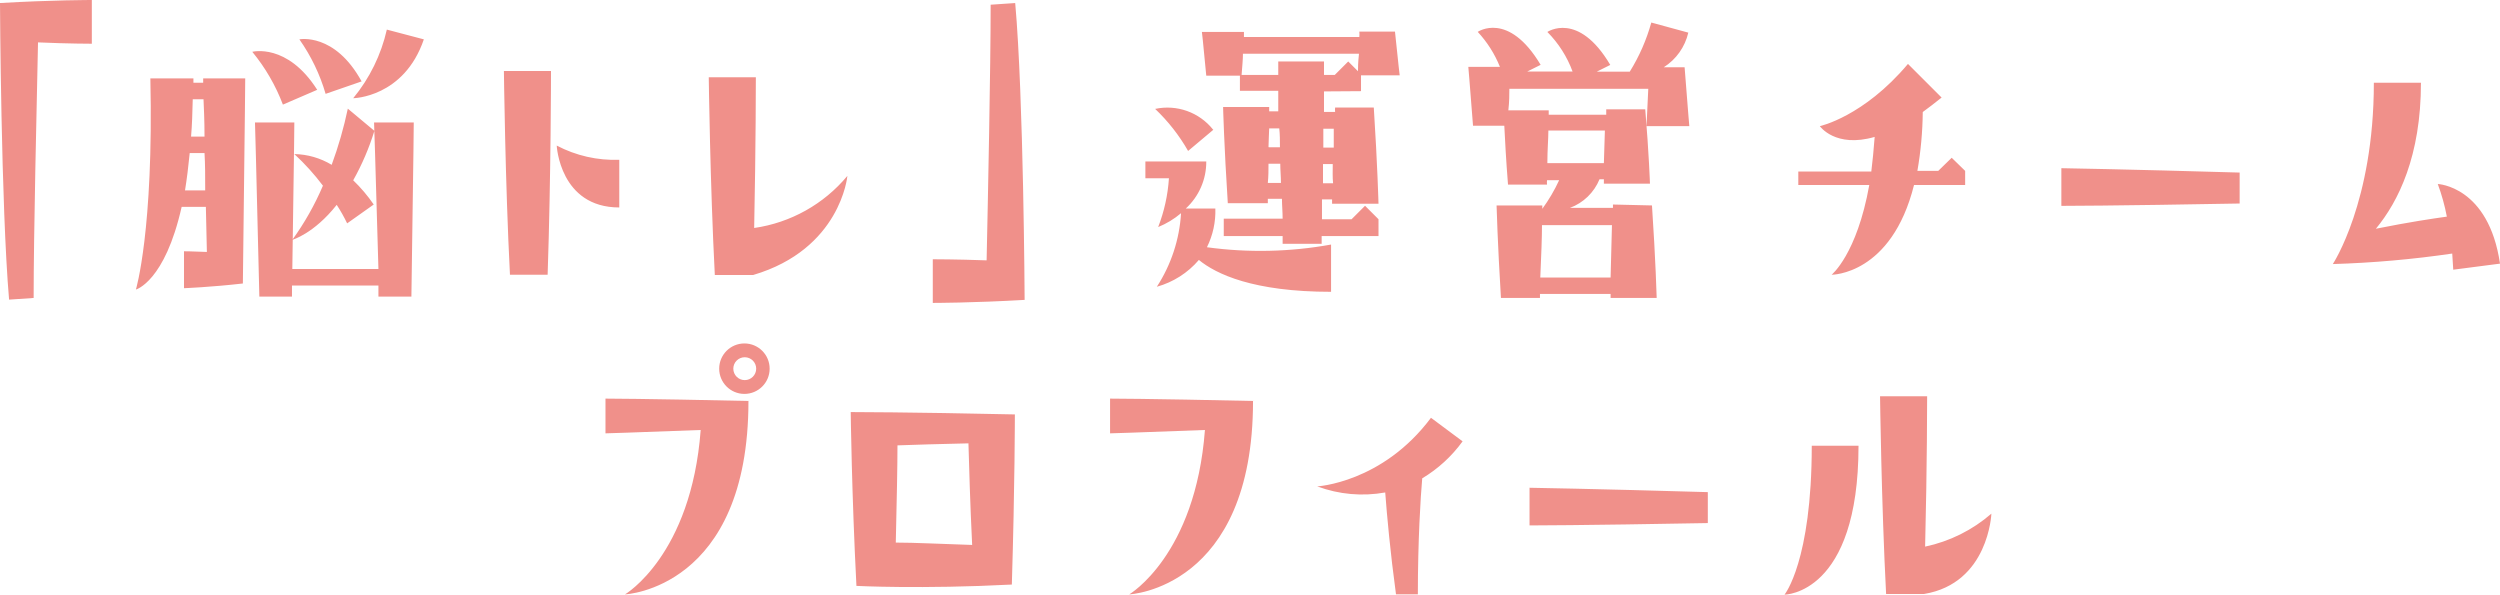
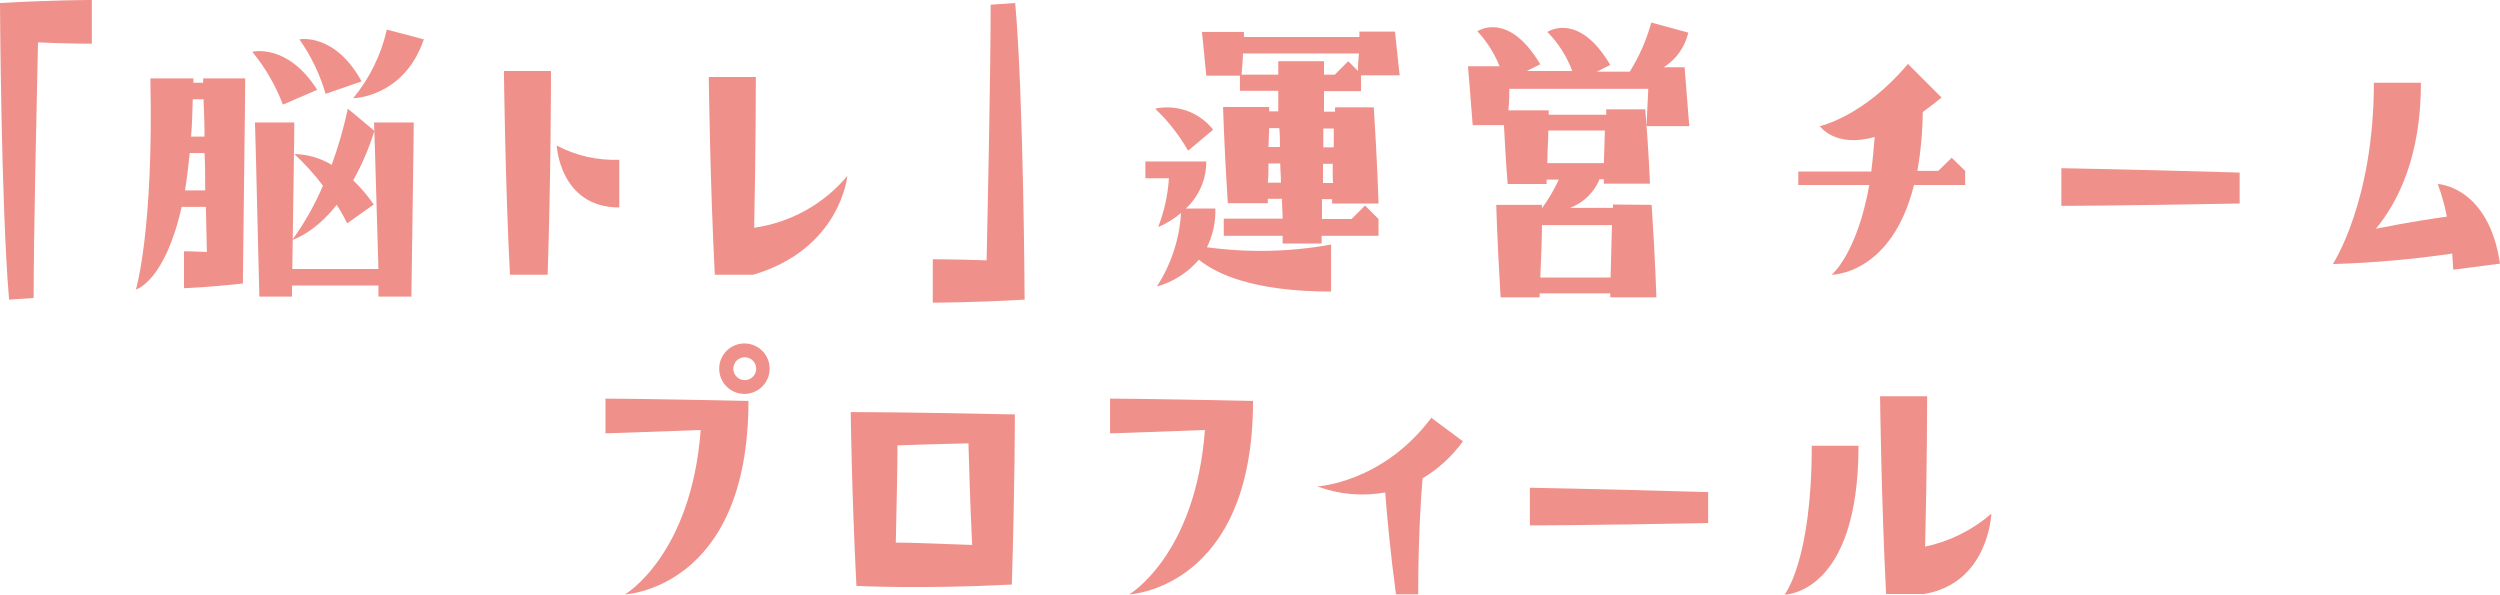
<svg xmlns="http://www.w3.org/2000/svg" id="レイヤー_1" data-name="レイヤー 1" viewBox="0 0 297.28 70.67">
  <defs>
    <style>.cls-1{fill:#f0908a;}</style>
  </defs>
-   <path class="cls-1" d="M10.92,5.2s-2.84,0-6.4-.16C4.36,12.52,4,27.92,4,35.43l-2.92.2C.12,24.48,0,.36,0,.36,6.16,0,10.92,0,10.92,0Zm5.24,29.23s2.12-7,1.72-25.11H23v.52h1.16V9.32h5s0,1.72-.28,24.39c-3.84.44-7,.56-7,.56V29.88s.88,0,2.72.08l-.12-5.36H21.6C19.6,33.51,16.16,34.43,16.16,34.43ZM22,22.64H24.4c0-1.68,0-3.12-.08-4.44H22.56Q22.32,20.66,22,22.64Zm.76-6.4h1.56c0-2-.08-3.4-.12-4.44H22.92C22.88,13.4,22.84,14.88,22.72,16.24Zm10.88-3.8A22.35,22.35,0,0,0,30,6.16s4.16-1.08,7.72,4.52Zm10.88,2.12h4.68s0,2-.28,20.71H45c0-.44,0-.88,0-1.32H34.72c0,.44,0,.88,0,1.32H30.84c-.4-17-.52-20.71-.52-20.71H35s0,1.76-.24,17.43H45C44.6,17.76,44.48,14.56,44.48,14.56Zm0,1A30.08,30.08,0,0,1,42,21.44a18.35,18.35,0,0,1,2.44,2.88l-3.16,2.24a19.53,19.53,0,0,0-1.24-2.2c-2.72,3.44-5.28,4.16-5.28,4.16a33.15,33.15,0,0,0,3.64-6.44A28,28,0,0,0,35,18.32a8.9,8.9,0,0,1,4.44,1.28,47.9,47.9,0,0,0,1.92-6.68ZM43,9.68l-4.28,1.48a21.92,21.92,0,0,0-3.12-6.48S39.8,3.84,43,9.68ZM46,3.52l4.4,1.16c-2.36,6.92-8.4,7-8.4,7A19.66,19.66,0,0,0,46,3.52ZM65.12,32.67H60.64c-.56-10.79-.72-24.23-.72-24.23h5.6S65.52,20.8,65.12,32.67Zm8.52-8c-7.08,0-7.44-7.36-7.44-7.36A14.78,14.78,0,0,0,73.64,19Zm27.12-3.72s-.8,8.68-11.2,11.75H85c-.56-10.79-.72-23.51-.72-23.51h5.6s0,8.24-.2,17.92A17.69,17.69,0,0,0,100.76,20.92Zm21.08,14.71c-6.16.36-10.92.36-10.92.36V30.83s2.84,0,6.4.13c.16-7.48.48-22.88.48-30.4l2.92-.2C121.72,11.56,121.84,35.63,121.84,35.63Zm36.44-6.55v5.59c-9.28,0-13.68-2.12-15.72-3.79a10.17,10.17,0,0,1-5,3.19,18,18,0,0,0,2.88-8.75A10.11,10.11,0,0,1,137.72,27,19.53,19.53,0,0,0,139,21.2h-2.8v-2h7.24A7.52,7.52,0,0,1,141,24.8h3.52a9.66,9.66,0,0,1-1,4.6A47,47,0,0,0,158.28,29.08Zm-14-13.68-3,2.52a21.8,21.8,0,0,0-3.92-5A6.94,6.94,0,0,1,144.24,15.4Zm13.16-4.56c0,.72,0,1.52,0,2.44h1.32a2.46,2.46,0,0,1,0-.52h4.6c.44,6.8.56,11.44.56,11.44H158.4a4.65,4.65,0,0,1,0-.52H157.2c0,.76,0,1.56,0,2.36h3.52l1.6-1.6,1.6,1.6v2h-6.76v.92h-4.64c0-.32,0-.6,0-.92h-7V26h7c0-.8-.08-1.6-.08-2.36h-1.68v.52H146c-.44-6.8-.56-11.44-.56-11.44h5.48v.52H152c0-.92,0-1.72,0-2.44h-4.56V9h-4c-.4-4.28-.52-5.2-.52-5.2h5V4.4h13.72a3.23,3.23,0,0,0,0-.64h4.24c.44,4.28.56,5.2.56,5.2h-4.6v1.88Zm0-3.56v1.6h1.28l1.6-1.6,1.16,1.16c0-.4,0-1,.12-2.08H147.8c0,.68-.08,1.48-.16,2.52H152c0-1,0-1.6,0-1.6Zm-5.12,14.44c0-.76-.08-1.52-.08-2.28h-1.4c0,.72,0,1.48-.08,2.28Zm-1.44-4.24h1.32c0-.8,0-1.52-.08-2.24h-1.2C150.88,15.88,150.88,16.64,150.84,17.48Zm7.64,2h-1.2c0,.76,0,1.48,0,2.28h1.2C158.44,21.08,158.48,20.32,158.48,19.44Zm-1.16-4.2v2.24h1.24c0-.68,0-1.44,0-2.24Zm39.08,9.12c.44,6.56.56,11,.56,11h-5.48v-.48h-8.4v.48h-4.64c-.4-6.55-.52-11-.52-11h5.44v.4h0a19.79,19.79,0,0,0,2-3.4h-1.44a2.11,2.11,0,0,0,0,.52h-4.64c-.24-3-.36-5.4-.44-7h-3.72c-.44-5.72-.56-7-.56-7h3.76a13.5,13.5,0,0,0-2.64-4.16s3.64-2.52,7.48,3.92l-1.6.8h5.4A13.13,13.13,0,0,0,184,3.8s3.68-2.52,7.48,3.92l-1.6.8h3.92a22.35,22.35,0,0,0,2.56-5.84l4.4,1.2A6.65,6.65,0,0,1,197.84,8h2.48c.44,5.72.56,7,.56,7H195.8s0-.48.2-4.44H179.48c0,.68,0,1.52-.12,2.56h4.8v.52H191V13h4.64c.44,5.24.56,8.84.56,8.84h-5.48v-.52h-.52a6.09,6.09,0,0,1-3.52,3.4h5.12v-.4ZM191.52,33l.16-6.23h-8.32c0,1.44-.08,3.51-.2,6.23ZM184,19.4h6.72l.12-3.88h-6.72C184.12,16.52,184,17.8,184,19.4ZM227.6,22c-2.68,10.71-9.8,10.67-9.8,10.67s3-2.4,4.48-10.67h-8.44V20.4h8.68c.16-1.24.28-2.6.4-4.12C218.24,17.64,216.4,15,216.4,15s5.2-1.12,10.48-7.4l4,4c-.8.64-1.52,1.2-2.24,1.72a43.23,43.23,0,0,1-.64,7h2.48l1.6-1.56,1.6,1.56V22Zm17.52-2s7.44.12,21.2.52V24.2c-15.16.28-21.2.28-21.2.28Zm52.16,11.35-5.56.72-.12-1.92a123.1,123.1,0,0,1-14.2,1.25s4.88-7.36,4.88-21.56h5.6c0,8.72-2.68,14.12-5.36,17.36,4-.8,6.72-1.2,8.44-1.44a23.92,23.92,0,0,0-1.08-3.88S295.92,22.12,297.28,31.35ZM72,47.4s4.28,0,17,.28c0,22.35-14.68,23-14.68,23s7.88-4.63,9-19.55c-8.32.32-11.32.4-11.32.4Zm19.52-3.56a3,3,0,1,1-3-3A3,3,0,0,1,91.52,43.84Zm-1.6,0a1.36,1.36,0,1,0-2.72,0,1.36,1.36,0,0,0,2.72,0ZM101.16,49s6.76,0,19.52.28c0,0,0,8.4-.36,20.23-10.8.56-18.48.16-18.48.16C101.28,58.84,101.16,49,101.16,49Zm5.36,15.52c2.24,0,5.28.16,9.08.28-.24-4.92-.36-9.28-.44-12.08-3.52.08-6.32.16-8.44.24C106.72,55.4,106.64,59.36,106.52,64.52ZM149,47.68c0,22.35-14.72,23-14.72,23s7.88-4.63,9-19.55c-8.28.32-11.28.4-11.28.4V47.4S136.28,47.4,149,47.68Zm7.6,10.16s7.76-.4,13.56-8.16l3.76,2.8a16.19,16.19,0,0,1-4.8,4.4c-.2,2.24-.52,7.4-.52,13.79H166c-.68-5-1.08-9.43-1.28-12.11A15.36,15.36,0,0,1,156.64,57.84Zm25.28.16s7.44.12,21.2.52V62.2c-15.16.28-21.2.28-21.2.28Zm33.52-5H221c0,17.71-8.8,17.71-8.8,17.71S215.44,66.76,215.44,53ZM228.92,65a17.57,17.57,0,0,0,7.88-3.92s-.32,8.28-8,9.55h-4.52c-.56-10.79-.72-23.51-.72-23.51h5.6S229.16,55.4,228.92,65Z" />
+   <path class="cls-1" d="M10.92,5.2s-2.84,0-6.4-.16C4.36,12.52,4,27.92,4,35.43l-2.92.2C.12,24.48,0,.36,0,.36,6.16,0,10.92,0,10.92,0Z" />
+   <path class="cls-1" d="M16.16,34.43s2.12-7,1.72-25.11H23v.52h1.16V9.32h5s0,1.72-.28,24.39c-3.84.44-7,.56-7,.56V29.88s.88,0,2.72.08l-.12-5.36H21.6C19.6,33.51,16.16,34.43,16.16,34.43ZM22,22.64H24.4c0-1.68,0-3.12-.08-4.44H22.56Q22.32,20.66,22,22.64Zm.76-6.4h1.56c0-2-.08-3.4-.12-4.44H22.92C22.88,13.4,22.84,14.88,22.72,16.24Zm10.88-3.8A22.35,22.35,0,0,0,30,6.16s4.16-1.08,7.72,4.52Zm10.88,2.12h4.68s0,2-.28,20.71H45c0-.44,0-.88,0-1.32H34.72c0,.44,0,.88,0,1.32H30.84c-.4-17-.52-20.71-.52-20.71H35s0,1.76-.24,17.43H45C44.6,17.76,44.48,14.56,44.48,14.56Zm0,1A30.08,30.08,0,0,1,42,21.44a18.35,18.35,0,0,1,2.44,2.88l-3.16,2.24a19.53,19.53,0,0,0-1.24-2.2c-2.72,3.44-5.28,4.16-5.28,4.16a33.15,33.15,0,0,0,3.64-6.44A28,28,0,0,0,35,18.32a8.9,8.9,0,0,1,4.44,1.28,47.9,47.9,0,0,0,1.92-6.68ZM43,9.68l-4.28,1.48a21.92,21.92,0,0,0-3.12-6.48S39.8,3.84,43,9.68ZM46,3.52l4.4,1.16c-2.36,6.92-8.4,7-8.4,7A19.66,19.66,0,0,0,46,3.52Z" />
+   <path class="cls-1" d="M65.12,32.67H60.64c-.56-10.79-.72-24.23-.72-24.23h5.6S65.52,20.8,65.12,32.67Zm8.52-8c-7.08,0-7.44-7.36-7.44-7.36A14.78,14.78,0,0,0,73.64,19Z" />
+   <path class="cls-1" d="M100.76,20.92s-.8,8.68-11.2,11.75H85c-.56-10.79-.72-23.51-.72-23.51h5.6s0,8.24-.2,17.92A17.69,17.69,0,0,0,100.76,20.92Z" />
+   <path class="cls-1" d="M121.84,35.63c-6.16.36-10.92.36-10.92.36V30.83s2.84,0,6.4.13c.16-7.48.48-22.88.48-30.4l2.92-.2C121.72,11.56,121.84,35.63,121.84,35.63Z" />
+   <path class="cls-1" d="M158.28,29.08v5.59c-9.28,0-13.68-2.12-15.72-3.79a10.17,10.17,0,0,1-5,3.19,18,18,0,0,0,2.88-8.75A10.11,10.11,0,0,1,137.72,27,19.53,19.53,0,0,0,139,21.2h-2.8v-2h7.24A7.52,7.52,0,0,1,141,24.8h3.52a9.66,9.66,0,0,1-1,4.6A47,47,0,0,0,158.28,29.08Zm-14-13.68-3,2.52a21.8,21.8,0,0,0-3.92-5A6.94,6.94,0,0,1,144.24,15.4Zm13.16-4.56c0,.72,0,1.52,0,2.44h1.32a2.46,2.46,0,0,1,0-.52h4.6c.44,6.8.56,11.44.56,11.44H158.4a4.65,4.65,0,0,1,0-.52H157.2c0,.76,0,1.56,0,2.36h3.52l1.6-1.6,1.6,1.6v2h-6.76v.92h-4.64c0-.32,0-.6,0-.92h-7V26h7c0-.8-.08-1.6-.08-2.36h-1.68v.52H146c-.44-6.8-.56-11.44-.56-11.44h5.48v.52H152c0-.92,0-1.72,0-2.44h-4.56V9h-4c-.4-4.28-.52-5.2-.52-5.2h5V4.4h13.72a3.23,3.23,0,0,0,0-.64h4.24c.44,4.28.56,5.2.56,5.2h-4.6v1.88Zm0-3.56v1.6h1.28l1.6-1.6,1.16,1.16c0-.4,0-1,.12-2.08H147.8c0,.68-.08,1.48-.16,2.52H152c0-1,0-1.6,0-1.6Zm-5.12,14.44c0-.76-.08-1.52-.08-2.28h-1.4c0,.72,0,1.48-.08,2.28Zm-1.44-4.24h1.32c0-.8,0-1.52-.08-2.24h-1.2C150.88,15.88,150.88,16.64,150.84,17.48Zm7.64,2h-1.2c0,.76,0,1.48,0,2.28h1.2C158.44,21.08,158.48,20.32,158.48,19.44Zm-1.16-4.2v2.24h1.24c0-.68,0-1.44,0-2.24Z" />
+   <path class="cls-1" d="M196.4,24.36c.44,6.56.56,11,.56,11h-5.48v-.48h-8.4v.48h-4.64c-.4-6.55-.52-11-.52-11h5.44v.4h0a19.79,19.79,0,0,0,2-3.4h-1.44a2.11,2.11,0,0,0,0,.52h-4.64c-.24-3-.36-5.4-.44-7h-3.72c-.44-5.72-.56-7-.56-7h3.76a13.5,13.5,0,0,0-2.64-4.16s3.64-2.52,7.48,3.92l-1.6.8h5.4A13.13,13.13,0,0,0,184,3.8s3.68-2.52,7.48,3.92l-1.6.8h3.92a22.35,22.35,0,0,0,2.56-5.84l4.4,1.2A6.65,6.65,0,0,1,197.84,8h2.48c.44,5.72.56,7,.56,7H195.8s0-.48.2-4.44H179.48c0,.68,0,1.52-.12,2.56h4.8v.52H191V13h4.64c.44,5.24.56,8.84.56,8.84h-5.48v-.52h-.52a6.09,6.09,0,0,1-3.52,3.4h5.12v-.4ZM191.52,33l.16-6.23h-8.32c0,1.44-.08,3.51-.2,6.23ZM184,19.4h6.72l.12-3.88h-6.72C184.12,16.52,184,17.8,184,19.4Z" />
+   <path class="cls-1" d="M227.6,22c-2.68,10.71-9.8,10.67-9.8,10.67s3-2.4,4.48-10.67h-8.44V20.4h8.68c.16-1.24.28-2.6.4-4.12C218.24,17.64,216.4,15,216.4,15s5.2-1.12,10.48-7.4l4,4c-.8.64-1.52,1.2-2.24,1.72a43.23,43.23,0,0,1-.64,7h2.48l1.6-1.56,1.6,1.56V22Z" />
+   <path class="cls-1" d="M245.12,20s7.44.12,21.2.52V24.2c-15.16.28-21.2.28-21.2.28Z" />
+   <path class="cls-1" d="M297.28,31.35l-5.56.72-.12-1.92a123.1,123.1,0,0,1-14.2,1.25s4.88-7.36,4.88-21.56h5.6c0,8.72-2.68,14.12-5.36,17.36,4-.8,6.72-1.2,8.44-1.44a23.92,23.92,0,0,0-1.08-3.88S295.92,22.12,297.28,31.35Z" />
+   <path class="cls-1" d="M72,47.4s4.28,0,17,.28c0,22.35-14.68,23-14.68,23s7.88-4.63,9-19.55c-8.32.32-11.32.4-11.32.4Zm19.52-3.56a3,3,0,1,1-3-3A3,3,0,0,1,91.52,43.84Zm-1.6,0a1.36,1.36,0,1,0-2.72,0,1.36,1.36,0,0,0,2.72,0Z" />
+   <path class="cls-1" d="M101.16,49s6.76,0,19.52.28c0,0,0,8.4-.36,20.23-10.8.56-18.48.16-18.48.16C101.28,58.84,101.16,49,101.16,49Zm5.36,15.52c2.24,0,5.28.16,9.08.28-.24-4.92-.36-9.28-.44-12.08-3.52.08-6.32.16-8.44.24C106.72,55.4,106.64,59.36,106.52,64.52Z" />
+   <path class="cls-1" d="M149,47.68c0,22.35-14.72,23-14.72,23s7.88-4.63,9-19.55c-8.28.32-11.28.4-11.28.4V47.4S136.28,47.4,149,47.68Z" />
+   <path class="cls-1" d="M156.64,57.84s7.76-.4,13.56-8.16l3.76,2.8a16.19,16.19,0,0,1-4.8,4.4c-.2,2.24-.52,7.4-.52,13.79H166c-.68-5-1.08-9.43-1.28-12.11A15.36,15.36,0,0,1,156.64,57.84Z" />
+   <path class="cls-1" d="M181.92,58s7.44.12,21.2.52V62.2c-15.16.28-21.2.28-21.2.28Z" />
+   <path class="cls-1" d="M215.44,53H221c0,17.71-8.8,17.71-8.8,17.71S215.44,66.76,215.44,53ZM228.92,65a17.57,17.57,0,0,0,7.88-3.92s-.32,8.28-8,9.55h-4.52c-.56-10.79-.72-23.51-.72-23.51h5.6S229.16,55.4,228.92,65Z" />
</svg>
